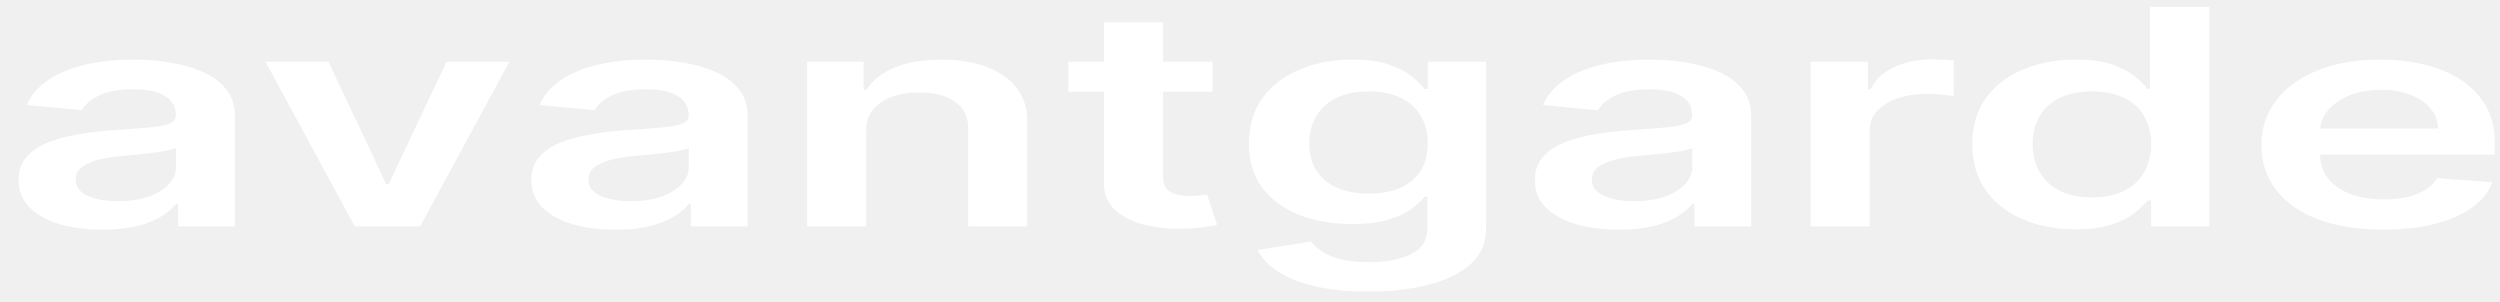
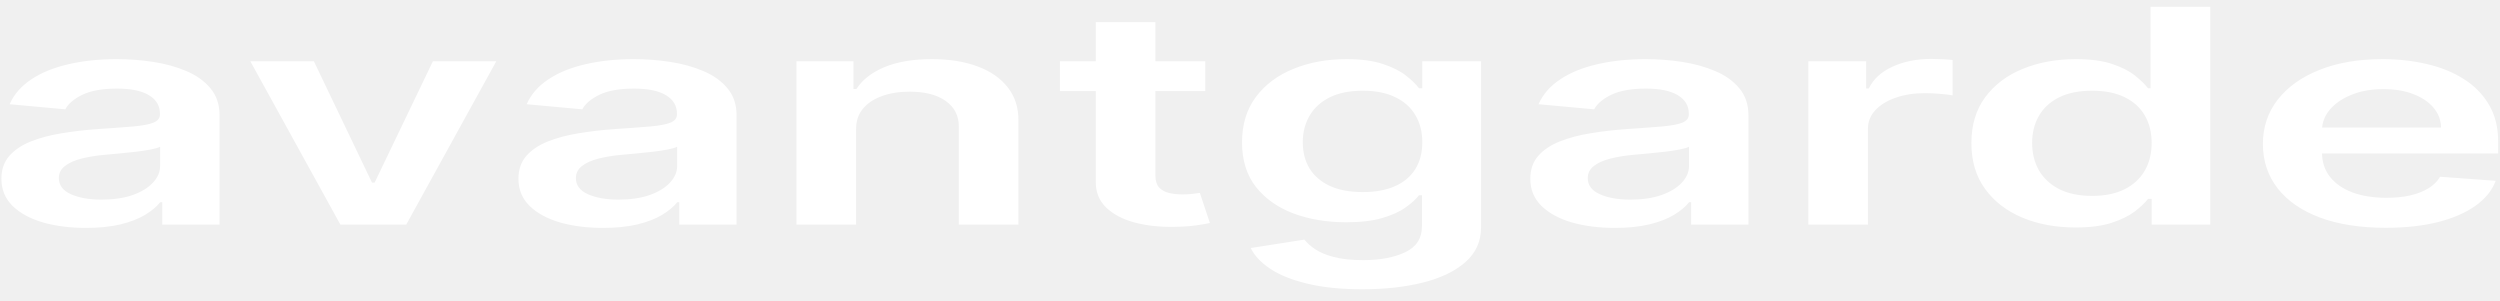
- <svg xmlns="http://www.w3.org/2000/svg" width="1408" height="170" viewBox="0 0 1408 170" fill="none">
-   <path d="M57.747 129.371C48.797 129.371 40.736 128.326 33.563 126.232C26.452 124.099 20.812 120.96 16.644 116.814C12.536 112.67 10.483 107.558 10.483 101.481C10.483 96.249 11.954 91.922 14.897 88.501C17.839 85.081 21.854 82.344 26.942 80.291C32.031 78.239 37.762 76.689 44.138 75.643C50.575 74.556 57.226 73.771 64.092 73.288C72.368 72.725 79.08 72.222 84.23 71.779C89.379 71.296 93.119 70.572 95.448 69.606C97.839 68.6 99.034 67.05 99.034 64.957V64.595C99.034 60.047 96.981 56.526 92.874 54.031C88.766 51.535 82.851 50.288 75.126 50.288C66.973 50.288 60.506 51.455 55.724 53.789C51.004 56.123 47.816 58.88 46.161 62.06L15.081 59.162C17.532 53.528 21.578 48.819 27.218 45.035C32.858 41.212 39.755 38.355 47.908 36.463C56.061 34.531 65.073 33.565 74.942 33.565C81.747 33.565 88.521 34.089 95.264 35.135C102.008 36.181 108.169 37.912 113.747 40.327C119.326 42.701 123.801 45.941 127.172 50.046C130.605 54.151 132.322 59.283 132.322 65.44V127.5H100.322V114.762H99.218C97.195 117.338 94.345 119.752 90.667 122.007C87.05 124.22 82.483 126.01 76.966 127.379C71.51 128.707 65.103 129.371 57.747 129.371ZM66.391 113.313C73.073 113.313 78.866 112.448 83.77 110.718C88.674 108.947 92.444 106.612 95.081 103.714C97.778 100.817 99.126 97.657 99.126 94.237V83.31C98.084 83.873 96.307 84.396 93.793 84.879C91.341 85.362 88.582 85.785 85.517 86.147C82.452 86.509 79.418 86.831 76.414 87.113C73.41 87.395 70.805 87.636 68.598 87.837C63.632 88.28 59.188 89.004 55.264 90.011C51.341 91.017 48.245 92.425 45.977 94.237C43.709 96.007 42.575 98.301 42.575 101.119C42.575 105.143 44.812 108.182 49.287 110.234C53.763 112.287 59.464 113.313 66.391 113.313ZM286.897 34.773L236.597 127.5H199.816L149.517 34.773H185.011L217.471 103.654H218.942L251.495 34.773H286.897ZM346.528 129.371C337.579 129.371 329.517 128.326 322.345 126.232C315.233 124.099 309.593 120.96 305.426 116.814C301.318 112.67 299.265 107.558 299.265 101.481C299.265 96.249 300.736 91.922 303.678 88.501C306.62 85.081 310.636 82.344 315.724 80.291C320.812 78.239 326.544 76.689 332.919 75.643C339.357 74.556 346.007 73.771 352.874 73.288C361.149 72.725 367.862 72.222 373.012 71.779C378.161 71.296 381.9 70.572 384.23 69.606C386.621 68.6 387.817 67.05 387.817 64.957V64.595C387.817 60.047 385.763 56.526 381.655 54.031C377.548 51.535 371.633 50.288 363.908 50.288C355.755 50.288 349.288 51.455 344.505 53.789C339.786 56.123 336.598 58.88 334.942 62.06L303.863 59.162C306.314 53.528 310.36 48.819 316.001 45.035C321.641 41.212 328.537 38.355 336.69 36.463C344.843 34.531 353.855 33.565 363.724 33.565C370.529 33.565 377.302 34.089 384.046 35.135C390.79 36.181 396.951 37.912 402.529 40.327C408.108 42.701 412.583 45.941 415.954 50.046C419.387 54.151 421.104 59.283 421.104 65.44V127.5H389.103V114.762H387.999C385.976 117.338 383.126 119.752 379.448 122.007C375.831 124.22 371.264 126.01 365.747 127.379C360.291 128.707 353.885 129.371 346.528 129.371ZM355.172 113.313C361.854 113.313 367.648 112.448 372.552 110.718C377.456 108.947 381.227 106.612 383.863 103.714C386.559 100.817 387.909 97.657 387.909 94.237V83.31C386.867 83.873 385.088 84.396 382.575 84.879C380.123 85.362 377.363 85.785 374.298 86.147C371.233 86.509 368.198 86.831 365.195 87.113C362.191 87.395 359.587 87.636 357.38 87.837C352.414 88.28 347.969 89.004 344.046 90.011C340.123 91.017 337.027 92.425 334.759 94.237C332.49 96.007 331.356 98.301 331.356 101.119C331.356 105.143 333.594 108.182 338.069 110.234C342.544 112.287 348.245 113.313 355.172 113.313ZM487.862 73.168V127.5H454.575V34.773H486.391V50.529H488.045C491.295 45.337 496.475 41.212 503.587 38.153C510.759 35.095 519.617 33.565 530.161 33.565C539.908 33.565 548.398 34.934 555.632 37.67C562.927 40.407 568.567 44.371 572.551 49.563C576.597 54.755 578.589 61.053 578.529 68.459V127.5H545.241V71.84C545.241 65.642 542.789 60.792 537.885 57.291C533.043 53.789 526.33 52.038 517.748 52.038C511.923 52.038 506.744 52.883 502.206 54.574C497.731 56.224 494.206 58.619 491.632 61.758C489.118 64.897 487.862 68.7 487.862 73.168ZM682.896 34.773V51.676H601.702V34.773H682.896ZM621.747 12.557H655.034V99.609C655.034 102.547 655.709 104.801 657.057 106.371C658.468 107.9 660.307 108.947 662.574 109.51C664.843 110.073 667.356 110.356 670.114 110.356C672.199 110.356 674.1 110.255 675.816 110.054C677.594 109.852 678.942 109.671 679.862 109.51L685.471 126.595C683.694 126.997 681.15 127.439 677.839 127.923C674.591 128.405 670.606 128.687 665.885 128.768C657.547 128.929 650.038 128.104 643.356 126.293C636.675 124.441 631.372 121.584 627.449 117.72C623.587 113.856 621.685 109.027 621.747 103.232V12.557ZM770.644 164.204C758.69 164.204 748.422 163.138 739.839 161.005C731.257 158.912 724.359 156.095 719.15 152.554C713.939 149.011 710.321 145.088 708.298 140.781L738.276 136.012C739.624 137.823 741.585 139.615 744.16 141.385C746.735 143.196 750.199 144.685 754.552 145.853C758.965 147.06 764.513 147.663 771.196 147.663C780.636 147.663 788.452 146.154 794.644 143.136C800.835 140.158 803.931 135.248 803.931 128.405V110.838H802.275C800.56 113.091 798.046 115.406 794.735 117.78C791.487 120.155 787.164 122.147 781.77 123.757C776.438 125.367 769.724 126.172 761.633 126.172C750.781 126.172 740.943 124.502 732.115 121.161C723.348 117.78 716.36 112.749 711.15 106.069C706 99.348 703.425 90.936 703.425 80.835C703.425 70.652 706 62.06 711.15 55.057C716.36 48.014 723.379 42.681 732.207 39.059C741.035 35.397 750.873 33.565 761.725 33.565C770 33.565 776.805 34.491 782.138 36.342C787.533 38.153 791.824 40.347 795.012 42.923C798.198 45.458 800.621 47.853 802.275 50.106H804.115V34.773H836.943V129.009C836.943 136.938 834.062 143.498 828.299 148.689C822.536 153.882 814.659 157.765 804.667 160.341C794.674 162.916 783.334 164.204 770.644 164.204ZM770.919 109.027C777.969 109.027 783.978 107.9 788.943 105.646C793.908 103.393 797.679 100.153 800.252 95.927C802.827 91.701 804.115 86.63 804.115 80.714C804.115 74.878 802.827 69.767 800.252 65.38C797.739 60.993 794 57.592 789.035 55.178C784.13 52.722 778.092 51.495 770.919 51.495C763.502 51.495 757.31 52.763 752.345 55.298C747.379 57.834 743.639 61.315 741.126 65.742C738.613 70.129 737.357 75.12 737.357 80.714C737.357 86.388 738.613 91.359 741.126 95.625C743.701 99.851 747.472 103.151 752.437 105.526C757.464 107.86 763.625 109.027 770.919 109.027ZM911.701 129.371C902.751 129.371 894.69 128.326 887.517 126.232C880.406 124.099 874.766 120.96 870.597 116.814C866.49 112.67 864.438 107.558 864.438 101.481C864.438 96.249 865.909 91.922 868.851 88.501C871.793 85.081 875.808 82.344 880.897 80.291C885.985 78.239 891.717 76.689 898.092 75.643C904.528 74.556 911.18 73.771 918.047 73.288C926.322 72.725 933.035 72.222 938.184 71.779C943.334 71.296 947.073 70.572 949.403 69.606C951.793 68.6 952.988 67.05 952.988 64.957V64.595C952.988 60.047 950.934 56.526 946.828 54.031C942.721 51.535 936.804 50.288 929.081 50.288C920.927 50.288 914.46 51.455 909.678 53.789C904.957 56.123 901.771 58.88 900.115 62.06L869.034 59.162C871.487 53.528 875.533 48.819 881.172 45.035C886.812 41.212 893.709 38.355 901.863 36.463C910.015 34.531 919.028 33.565 928.896 33.565C935.702 33.565 942.475 34.089 949.219 35.135C955.962 36.181 962.122 37.912 967.701 40.327C973.279 42.701 977.754 45.941 981.127 50.046C984.559 54.151 986.276 59.283 986.276 65.44V127.5H954.276V114.762H953.172C951.149 117.338 948.299 119.752 944.621 122.007C941.004 124.22 936.437 126.01 930.919 127.379C925.464 128.707 919.058 129.371 911.701 129.371ZM920.345 113.313C927.027 113.313 932.819 112.448 937.725 110.718C942.628 108.947 946.398 106.612 949.034 103.714C951.732 100.817 953.08 97.657 953.08 94.237V83.31C952.038 83.873 950.261 84.396 947.747 84.879C945.296 85.362 942.536 85.785 939.471 86.147C936.406 86.509 933.371 86.831 930.368 87.113C927.364 87.395 924.758 87.636 922.552 87.837C917.586 88.28 913.141 89.004 909.218 90.011C905.295 91.017 902.199 92.425 899.93 94.237C897.663 96.007 896.529 98.301 896.529 101.119C896.529 105.143 898.767 108.182 903.242 110.234C907.717 112.287 913.418 113.313 920.345 113.313ZM1019.75 127.5V34.773H1052.02V50.227H1053.49C1056.07 44.874 1060.48 40.749 1066.74 37.852C1073.05 34.913 1080.25 33.445 1088.35 33.445C1090.18 33.445 1092.24 33.505 1094.51 33.626C1096.84 33.706 1098.77 33.847 1100.3 34.048V54.151C1098.89 53.829 1096.65 53.548 1093.59 53.306C1090.58 53.024 1087.67 52.883 1084.85 52.883C1078.78 52.883 1073.32 53.749 1068.48 55.479C1063.7 57.17 1059.93 59.524 1057.17 62.543C1054.41 65.561 1053.04 69.042 1053.04 72.987V127.5H1019.75ZM1169.01 129.13C1157.91 129.13 1147.98 127.259 1139.22 123.516C1130.45 119.772 1123.52 114.34 1118.44 107.216C1113.35 100.092 1110.81 91.439 1110.81 81.257C1110.81 70.954 1113.38 62.261 1118.53 55.178C1123.74 48.054 1130.76 42.681 1139.59 39.059C1148.41 35.397 1158.25 33.565 1169.1 33.565C1177.38 33.565 1184.18 34.491 1189.52 36.342C1194.85 38.153 1199.08 40.347 1202.21 42.923C1205.33 45.458 1207.75 47.853 1209.47 50.106H1210.85V3.864H1244.23V127.5H1211.5V112.891H1209.47C1207.75 115.144 1205.27 117.539 1202.02 120.074C1198.77 122.57 1194.48 124.702 1189.15 126.474C1183.82 128.245 1177.1 129.13 1169.01 129.13ZM1178.3 111.2C1185.35 111.2 1191.36 109.953 1196.32 107.457C1201.29 104.922 1205.06 101.4 1207.63 96.893C1210.21 92.385 1211.5 87.133 1211.5 81.136C1211.5 75.14 1210.21 69.928 1207.63 65.501C1205.12 61.074 1201.38 57.633 1196.41 55.178C1191.51 52.722 1185.47 51.495 1178.3 51.495C1170.88 51.495 1164.69 52.763 1159.72 55.298C1154.76 57.834 1151.02 61.335 1148.51 65.802C1145.99 70.27 1144.74 75.381 1144.74 81.136C1144.74 86.932 1145.99 92.103 1148.51 96.651C1151.08 101.159 1154.85 104.721 1159.82 107.337C1164.84 109.912 1171 111.2 1178.3 111.2ZM1342.23 129.312C1328.07 129.312 1315.84 127.379 1305.54 123.516C1295.3 119.612 1287.43 114.098 1281.91 106.975C1276.39 99.811 1273.63 91.379 1273.63 81.68C1273.63 72.141 1276.39 63.77 1281.91 56.566C1287.49 49.322 1295.27 43.687 1305.26 39.663C1315.26 35.598 1327 33.565 1340.48 33.565C1349.19 33.565 1357.4 34.491 1365.13 36.342C1372.91 38.153 1379.78 40.971 1385.72 44.794C1391.73 48.617 1396.45 53.487 1399.89 59.403C1403.32 65.279 1405.04 72.282 1405.04 80.412V87.113H1289.27V72.383H1373.13C1373.07 68.197 1371.69 64.474 1368.99 61.215C1366.29 57.914 1362.52 55.318 1357.68 53.427C1352.9 51.535 1347.32 50.59 1340.94 50.59C1334.14 50.59 1328.16 51.676 1323.01 53.849C1317.86 55.983 1313.85 58.8 1310.97 62.301C1308.15 65.762 1306.7 69.566 1306.64 73.711V86.57C1306.64 91.963 1308.15 96.591 1311.15 100.455C1314.15 104.278 1318.35 107.216 1323.75 109.269C1329.14 111.281 1335.46 112.287 1342.69 112.287C1347.53 112.287 1351.92 111.844 1355.84 110.959C1359.76 110.034 1363.16 108.685 1366.05 106.914C1368.93 105.143 1371.1 102.95 1372.58 100.334L1403.65 102.628C1401.69 108.021 1397.95 112.729 1392.44 116.754C1386.98 120.738 1379.99 123.838 1371.47 126.051C1362.95 128.225 1353.2 129.312 1342.23 129.312Z" fill="white" />
+ <svg xmlns="http://www.w3.org/2000/svg" width="1440" height="173" viewBox="0 0 1440 173" fill="none">
+   <path d="M49.552 131.274C40.322 131.274 32.009 130.213 24.612 128.089C17.279 125.924 11.463 122.739 7.164 118.532C2.928 114.327 0.81 109.14 0.81 102.973C0.81 97.664 2.328 93.274 5.362 89.803C8.396 86.332 12.537 83.555 17.784 81.472C23.032 79.389 28.942 77.817 35.517 76.755C42.155 75.653 49.014 74.856 56.095 74.366C64.629 73.794 71.552 73.284 76.862 72.835C82.172 72.345 86.029 71.61 88.431 70.629C90.897 69.609 92.129 68.036 92.129 65.913V65.545C92.129 60.93 90.011 57.357 85.776 54.825C81.54 52.293 75.44 51.027 67.474 51.027C59.066 51.027 52.397 52.211 47.465 54.58C42.598 56.949 39.31 59.746 37.603 62.972L5.552 60.032C8.08 54.315 12.253 49.537 18.069 45.698C23.885 41.818 30.997 38.919 39.405 36.999C47.813 35.039 57.106 34.059 67.284 34.059C74.302 34.059 81.287 34.59 88.241 35.652C95.195 36.713 101.549 38.469 107.302 40.92C113.055 43.329 117.67 46.617 121.146 50.782C124.687 54.948 126.457 60.154 126.457 66.403V129.375H93.457V116.449H92.319C90.233 119.064 87.293 121.513 83.5 123.801C79.77 126.047 75.06 127.863 69.371 129.252C63.744 130.6 57.138 131.274 49.552 131.274ZM58.465 114.98C65.356 114.98 71.331 114.101 76.388 112.346C81.445 110.549 85.333 108.18 88.052 105.24C90.833 102.299 92.224 99.094 92.224 95.622V84.535C91.15 85.106 89.316 85.637 86.724 86.127C84.195 86.618 81.35 87.046 78.19 87.414C75.029 87.781 71.9 88.108 68.802 88.394C65.704 88.68 63.017 88.925 60.741 89.129C55.621 89.578 51.037 90.313 46.991 91.334C42.945 92.355 39.753 93.785 37.414 95.622C35.075 97.419 33.905 99.747 33.905 102.606C33.905 106.689 36.213 109.773 40.828 111.855C45.443 113.938 51.322 114.98 58.465 114.98ZM285.863 35.284L233.991 129.375H196.061L144.19 35.284H180.793L214.267 105.178H215.784L249.354 35.284H285.863ZM347.357 131.274C338.128 131.274 329.815 130.213 322.418 128.089C315.084 125.924 309.268 122.739 304.971 118.532C300.735 114.327 298.617 109.14 298.617 102.973C298.617 97.664 300.134 93.274 303.168 89.803C306.202 86.332 310.343 83.555 315.59 81.472C320.837 79.389 326.749 77.817 333.323 76.755C339.962 75.653 346.82 74.856 353.901 74.366C362.435 73.794 369.358 73.284 374.668 72.835C379.979 72.345 383.834 71.61 386.237 70.629C388.703 69.609 389.936 68.036 389.936 65.913V65.545C389.936 60.93 387.818 57.357 383.582 54.825C379.346 52.293 373.246 51.027 365.28 51.027C356.872 51.027 350.203 52.211 345.271 54.58C340.404 56.949 337.116 59.746 335.409 62.972L303.358 60.032C305.887 54.315 310.059 49.537 315.876 45.698C321.692 41.818 328.803 38.919 337.212 36.999C345.62 35.039 354.913 34.059 365.09 34.059C372.108 34.059 379.093 34.59 386.047 35.652C393.002 36.713 399.356 38.469 405.108 40.92C410.861 43.329 415.476 46.617 418.953 50.782C422.492 54.948 424.263 60.154 424.263 66.403V129.375H391.263V116.449H390.124C388.038 119.064 385.099 121.513 381.306 123.801C377.576 126.047 372.866 127.863 367.176 129.252C361.55 130.6 354.944 131.274 347.357 131.274ZM356.271 114.98C363.162 114.98 369.137 114.101 374.194 112.346C379.251 110.549 383.14 108.18 385.859 105.24C388.639 102.299 390.031 99.094 390.031 95.622V84.535C388.956 85.106 387.122 85.637 384.53 86.127C382.002 86.618 379.156 87.046 375.995 87.414C372.834 87.781 369.705 88.108 366.607 88.394C363.509 88.68 360.824 88.925 358.548 89.129C353.427 89.578 348.843 90.313 344.797 91.334C340.751 92.355 337.559 93.785 335.221 95.622C332.881 97.419 331.711 99.747 331.711 102.606C331.711 106.689 334.019 109.773 338.634 111.855C343.248 113.938 349.128 114.98 356.271 114.98ZM493.108 74.244V129.375H458.781V35.284H491.591V51.272H493.297C496.648 46.004 501.99 41.818 509.324 38.715C516.721 35.611 525.855 34.059 536.728 34.059C546.78 34.059 555.536 35.447 562.996 38.224C570.518 41.001 576.334 45.024 580.443 50.292C584.616 55.56 586.67 61.951 586.608 69.466V129.375H552.28V72.896C552.28 66.607 549.751 61.686 544.694 58.133C539.701 54.58 532.778 52.804 523.927 52.804C517.921 52.804 512.58 53.661 507.9 55.376C503.285 57.051 499.65 59.481 496.995 62.666C494.403 65.851 493.108 69.711 493.108 74.244ZM694.237 35.284V52.436H610.505V35.284H694.237ZM631.177 12.742H665.504V101.074C665.504 104.055 666.2 106.342 667.59 107.935C669.045 109.487 670.941 110.549 673.28 111.12C675.619 111.692 678.211 111.978 681.055 111.978C683.205 111.978 685.166 111.876 686.935 111.672C688.769 111.467 690.159 111.284 691.107 111.12L696.892 128.456C695.06 128.865 692.436 129.314 689.021 129.804C685.672 130.294 681.563 130.579 676.694 130.661C668.096 130.825 660.352 129.987 653.461 128.15C646.571 126.271 641.102 123.372 637.056 119.451C633.074 115.531 631.113 110.631 631.177 104.75V12.742ZM784.726 166.619C772.399 166.619 761.81 165.537 752.959 163.373C744.109 161.249 736.996 158.391 731.623 154.797C726.249 151.203 722.519 147.221 720.433 142.852L751.347 138.012C752.737 139.85 754.76 141.668 757.415 143.464C760.071 145.302 763.642 146.813 768.132 147.997C772.683 149.222 778.404 149.835 785.296 149.835C795.031 149.835 803.092 148.304 809.477 145.241C815.861 142.219 819.054 137.237 819.054 130.294V112.468H817.346C815.577 114.755 812.985 117.103 809.571 119.512C806.221 121.922 801.763 123.943 796.201 125.577C790.701 127.21 783.778 128.027 775.434 128.027C764.243 128.027 754.098 126.333 744.993 122.943C735.953 119.512 728.746 114.407 723.374 107.629C718.063 100.809 715.408 92.274 715.408 82.023C715.408 71.691 718.063 62.972 723.374 55.867C728.746 48.72 735.984 43.309 745.088 39.633C754.193 35.917 764.338 34.059 775.529 34.059C784.062 34.059 791.08 34.998 796.579 36.877C802.144 38.715 806.568 40.94 809.856 43.554C813.142 46.127 815.641 48.556 817.346 50.843H819.244V35.284H853.097V130.906C853.097 138.952 850.127 145.608 844.183 150.876C838.24 156.145 830.117 160.085 819.813 162.699C809.507 165.312 797.813 166.619 784.726 166.619ZM785.01 110.631C792.28 110.631 798.477 109.487 803.597 107.2C808.718 104.913 812.606 101.626 815.26 97.338C817.915 93.049 819.244 87.904 819.244 81.901C819.244 75.979 817.915 70.793 815.26 66.341C812.668 61.89 808.813 58.439 803.693 55.989C798.634 53.498 792.407 52.252 785.01 52.252C777.361 52.252 770.976 53.539 765.855 56.111C760.735 58.684 756.878 62.217 754.286 66.709C751.694 71.16 750.399 76.224 750.399 81.901C750.399 87.659 751.694 92.702 754.286 97.031C756.941 101.319 760.83 104.668 765.951 107.077C771.134 109.446 777.488 110.631 785.01 110.631ZM930.192 131.274C920.962 131.274 912.649 130.213 905.252 128.089C897.919 125.924 892.103 122.739 887.803 118.532C883.568 114.327 881.451 109.14 881.451 102.973C881.451 97.664 882.968 93.274 886.003 89.803C889.037 86.332 893.177 83.555 898.425 81.472C903.672 79.389 909.583 77.817 916.157 76.755C922.795 75.653 929.654 74.856 936.736 74.366C945.269 73.794 952.192 73.284 957.503 72.835C962.813 72.345 966.669 71.61 969.072 70.629C971.537 69.609 972.769 68.036 972.769 65.913V65.545C972.769 60.93 970.651 57.357 966.417 54.825C962.181 52.293 956.079 51.027 948.115 51.027C939.707 51.027 933.037 52.211 928.106 54.58C923.237 56.949 919.951 59.746 918.244 62.972L886.191 60.032C888.721 54.315 892.894 49.537 898.708 45.698C904.525 41.818 911.638 38.919 920.046 36.999C928.453 35.039 937.747 34.059 947.925 34.059C954.943 34.059 961.927 34.59 968.882 35.652C975.836 36.713 982.188 38.469 987.941 40.92C993.694 43.329 998.309 46.617 1001.79 50.782C1005.33 54.948 1007.1 60.154 1007.1 66.403V129.375H974.097V116.449H972.959C970.873 119.064 967.934 121.513 964.14 123.801C960.41 126.047 955.7 127.863 950.011 129.252C944.385 130.6 937.779 131.274 930.192 131.274ZM939.106 114.98C945.997 114.98 951.97 114.101 957.029 112.346C962.086 110.549 965.973 108.18 968.691 105.24C971.474 102.299 972.864 99.094 972.864 95.622V84.535C971.789 85.106 969.957 85.637 967.365 86.127C964.836 86.618 961.991 87.046 958.83 87.414C955.669 87.781 952.539 88.108 949.442 88.394C946.344 88.68 943.657 88.925 941.382 89.129C936.26 89.578 931.677 90.313 927.632 91.334C923.586 92.355 920.393 93.785 918.053 95.622C915.715 97.419 914.545 99.747 914.545 102.606C914.545 106.689 916.853 109.773 921.468 111.855C926.083 113.938 931.963 114.98 939.106 114.98ZM1041.61 129.375V35.284H1074.9V50.966H1076.42C1079.07 45.534 1083.62 41.349 1090.07 38.408C1096.58 35.427 1104.01 33.937 1112.36 33.937C1114.25 33.937 1116.37 33.998 1118.71 34.12C1121.11 34.202 1123.1 34.345 1124.68 34.549V54.948C1123.23 54.621 1120.92 54.335 1117.76 54.09C1114.66 53.804 1111.66 53.661 1108.75 53.661C1102.49 53.661 1096.87 54.539 1091.87 56.295C1086.94 58.011 1083.05 60.4 1080.21 63.462C1077.36 66.525 1075.94 70.058 1075.94 74.06V129.375H1041.61ZM1195.54 131.029C1184.1 131.029 1173.86 129.13 1164.82 125.332C1155.78 121.534 1148.63 116.021 1143.39 108.793C1138.14 101.564 1135.52 92.784 1135.52 82.452C1135.52 71.998 1138.17 63.176 1143.48 55.989C1148.86 48.761 1156.09 43.309 1165.2 39.633C1174.3 35.917 1184.45 34.059 1195.64 34.059C1204.17 34.059 1211.19 34.998 1216.69 36.877C1222.19 38.715 1226.55 40.94 1229.78 43.554C1233 46.127 1235.5 48.556 1237.27 50.843H1238.69V3.92H1273.11V129.375H1239.35V114.551H1237.27C1235.5 116.837 1232.94 119.268 1229.59 121.84C1226.24 124.372 1221.81 126.536 1216.31 128.334C1210.81 130.131 1203.89 131.029 1195.54 131.029ZM1205.12 112.835C1212.39 112.835 1218.59 111.57 1223.71 109.037C1228.83 106.465 1232.72 102.892 1235.37 98.318C1238.03 93.744 1239.35 88.414 1239.35 82.329C1239.35 76.245 1238.03 70.956 1235.37 66.464C1232.78 61.972 1228.92 58.48 1223.8 55.989C1218.74 53.498 1212.52 52.252 1205.12 52.252C1197.47 52.252 1191.09 53.539 1185.97 56.111C1180.85 58.684 1176.99 62.237 1174.4 66.77C1171.8 71.303 1170.51 76.49 1170.51 82.329C1170.51 88.21 1171.8 93.458 1174.4 98.073C1177.05 102.646 1180.94 106.261 1186.06 108.915C1191.24 111.529 1197.6 112.835 1205.12 112.835ZM1374.17 131.213C1359.57 131.213 1346.96 129.252 1336.34 125.332C1325.78 121.371 1317.66 115.776 1311.97 108.548C1306.28 101.278 1303.43 92.723 1303.43 82.881C1303.43 73.202 1306.28 64.708 1311.97 57.398C1317.72 50.047 1325.75 44.33 1336.05 40.246C1346.36 36.121 1358.47 34.059 1372.37 34.059C1381.35 34.059 1389.82 34.998 1397.79 36.877C1405.82 38.715 1412.9 41.573 1419.03 45.453C1425.22 49.332 1430.09 54.274 1433.63 60.277C1437.17 66.239 1438.94 73.345 1438.94 81.594V88.394H1319.55V73.447H1406.04C1405.97 69.2 1404.55 65.423 1401.77 62.115C1398.99 58.766 1395.1 56.132 1390.11 54.212C1385.18 52.293 1379.42 51.333 1372.85 51.333C1365.83 51.333 1359.67 52.436 1354.36 54.641C1349.05 56.806 1344.9 59.664 1341.93 63.217C1339.03 66.729 1337.54 70.589 1337.48 74.795V87.843C1337.48 93.315 1339.03 98.011 1342.12 101.932C1345.22 105.811 1349.55 108.793 1355.11 110.875C1360.68 112.917 1367.19 113.938 1374.65 113.938C1379.64 113.938 1384.16 113.489 1388.21 112.591C1392.25 111.652 1395.76 110.284 1398.74 108.486C1401.71 106.689 1403.95 104.464 1405.47 101.809L1437.52 104.137C1435.5 109.61 1431.64 114.387 1425.95 118.471C1420.32 122.514 1413.12 125.659 1404.33 127.904C1395.54 130.11 1385.49 131.213 1374.17 131.213Z" fill="white" />
</svg>
